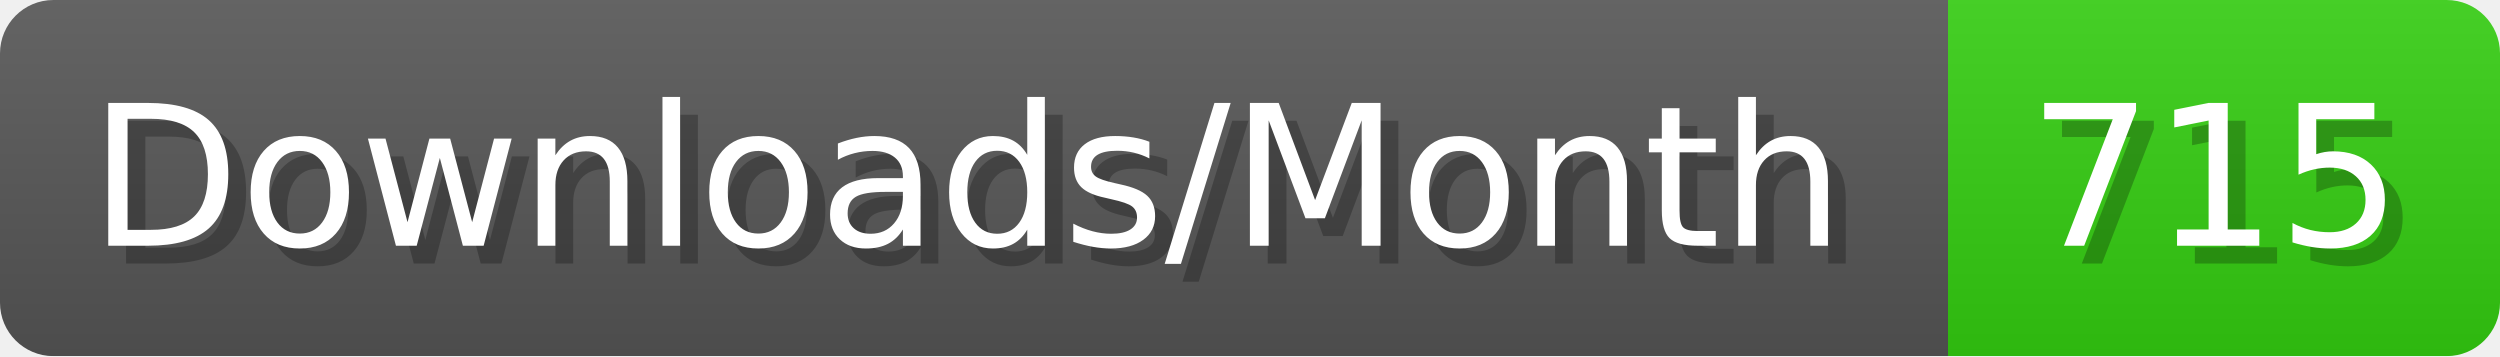
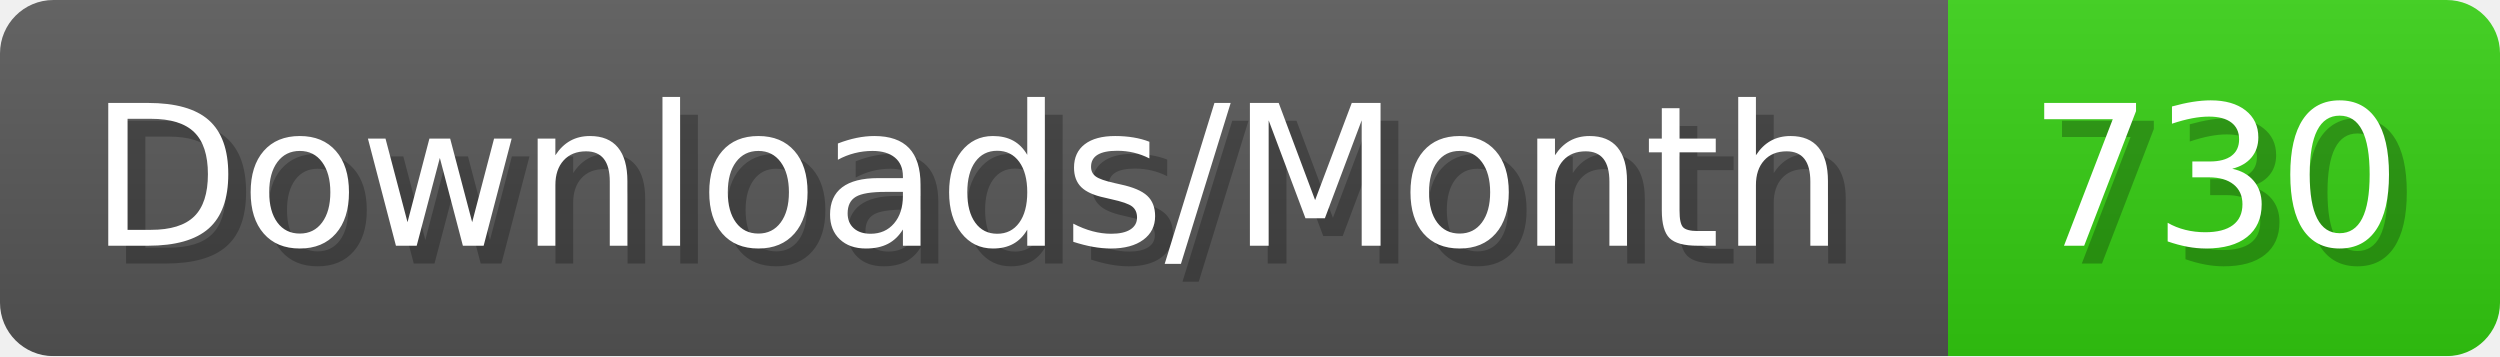
- <svg xmlns="http://www.w3.org/2000/svg" width="140.4" height="20" viewBox="0 0 1404 200" role="img" aria-label="Downloads/Month: 715">
+ <svg xmlns="http://www.w3.org/2000/svg" width="140.4" height="20" viewBox="0 0 1404 200" role="img" aria-label="Downloads/Month: 730">
  <linearGradient id="YlXUI" x2="0" y2="100%">
    <stop offset="0" stop-opacity=".1" stop-color="#EEE" />
    <stop offset="1" stop-opacity=".1" />
  </linearGradient>
  <mask id="JHhop">
    <rect width="1404" height="200" rx="30" fill="#FFF" />
  </mask>
  <g mask="url(#JHhop)">
    <rect width="1094" height="200" fill="#555" />
    <rect width="310" height="200" fill="#3C1" x="1094" />
    <rect width="1404" height="200" fill="url(#YlXUI)" />
  </g>
  <g aria-hidden="true" fill="#fff" text-anchor="start" font-family="Verdana,DejaVu Sans,sans-serif" font-size="110">
    <text x="60" y="148" textLength="994" fill="#000" opacity="0.25">Downloads/Month</text>
    <text x="50" y="138" textLength="994">Downloads/Month</text>
-     <text x="1149" y="148" textLength="210" fill="#000" opacity="0.25">715</text>
-     <text x="1139" y="138" textLength="210">715</text>
+     <text x="1149" y="148" textLength="210" fill="#000" opacity="0.25">730</text>
+     <text x="1139" y="138" textLength="210">730</text>
  </g>
</svg>
